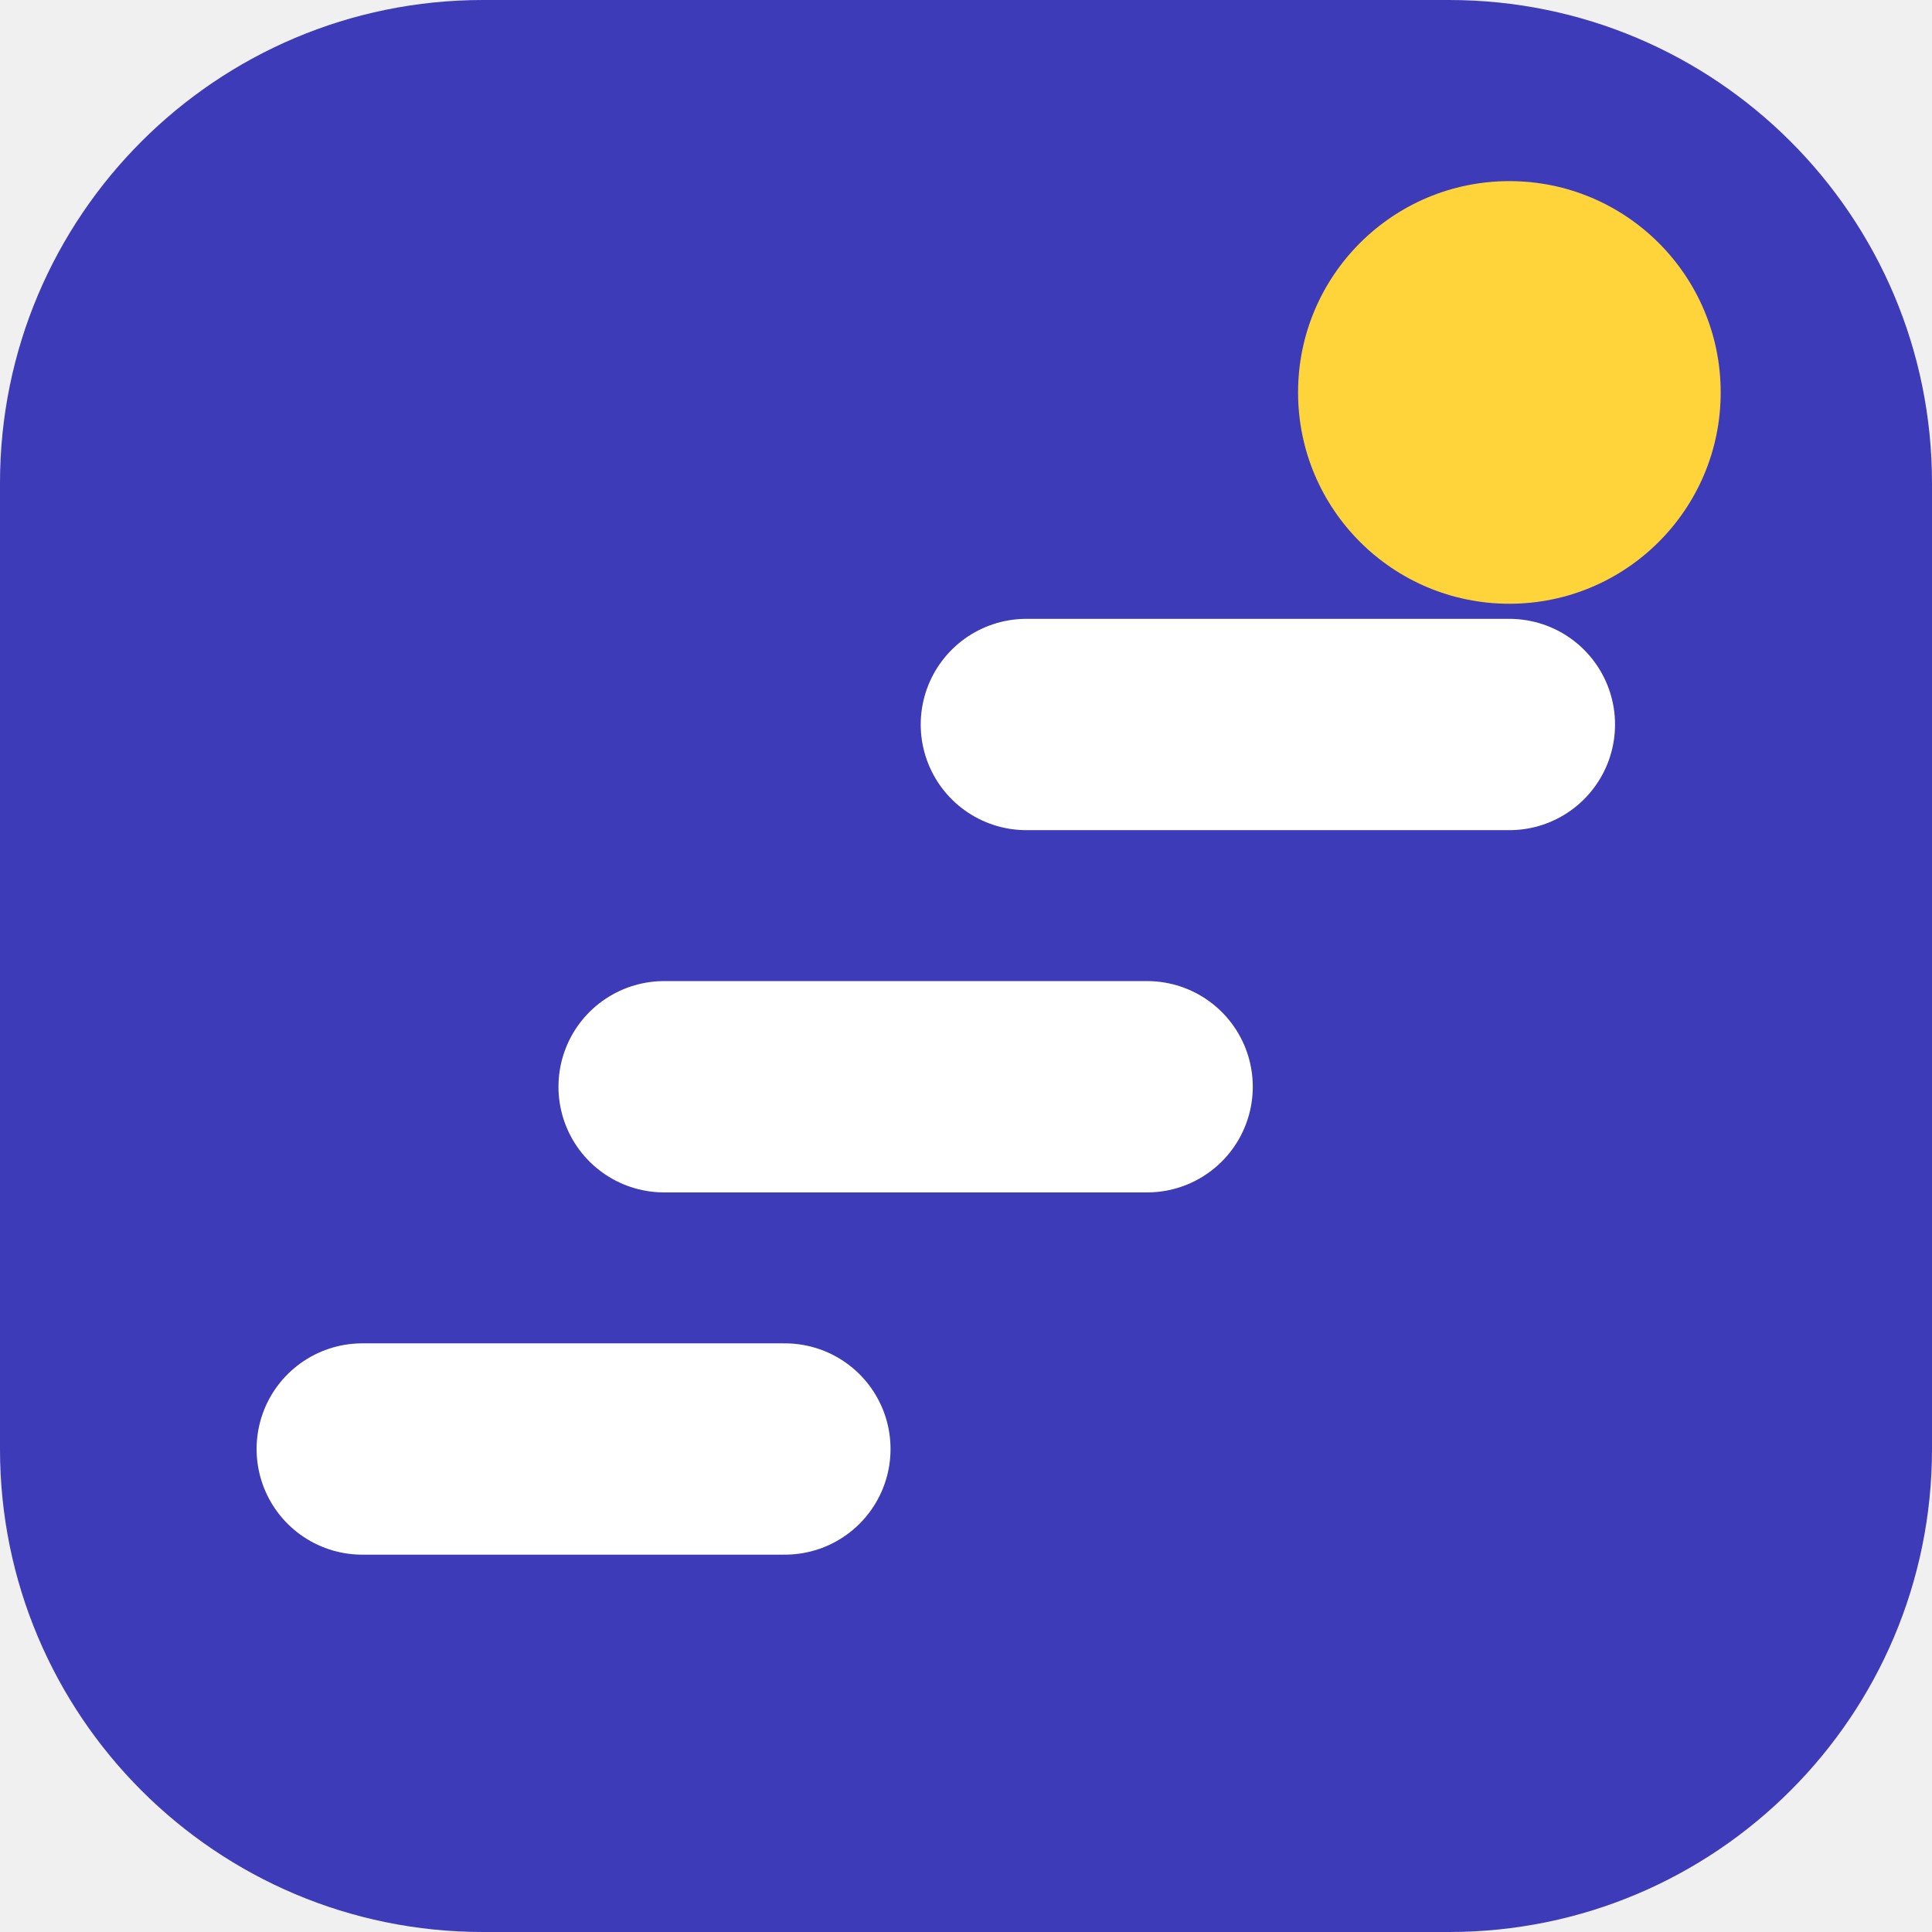
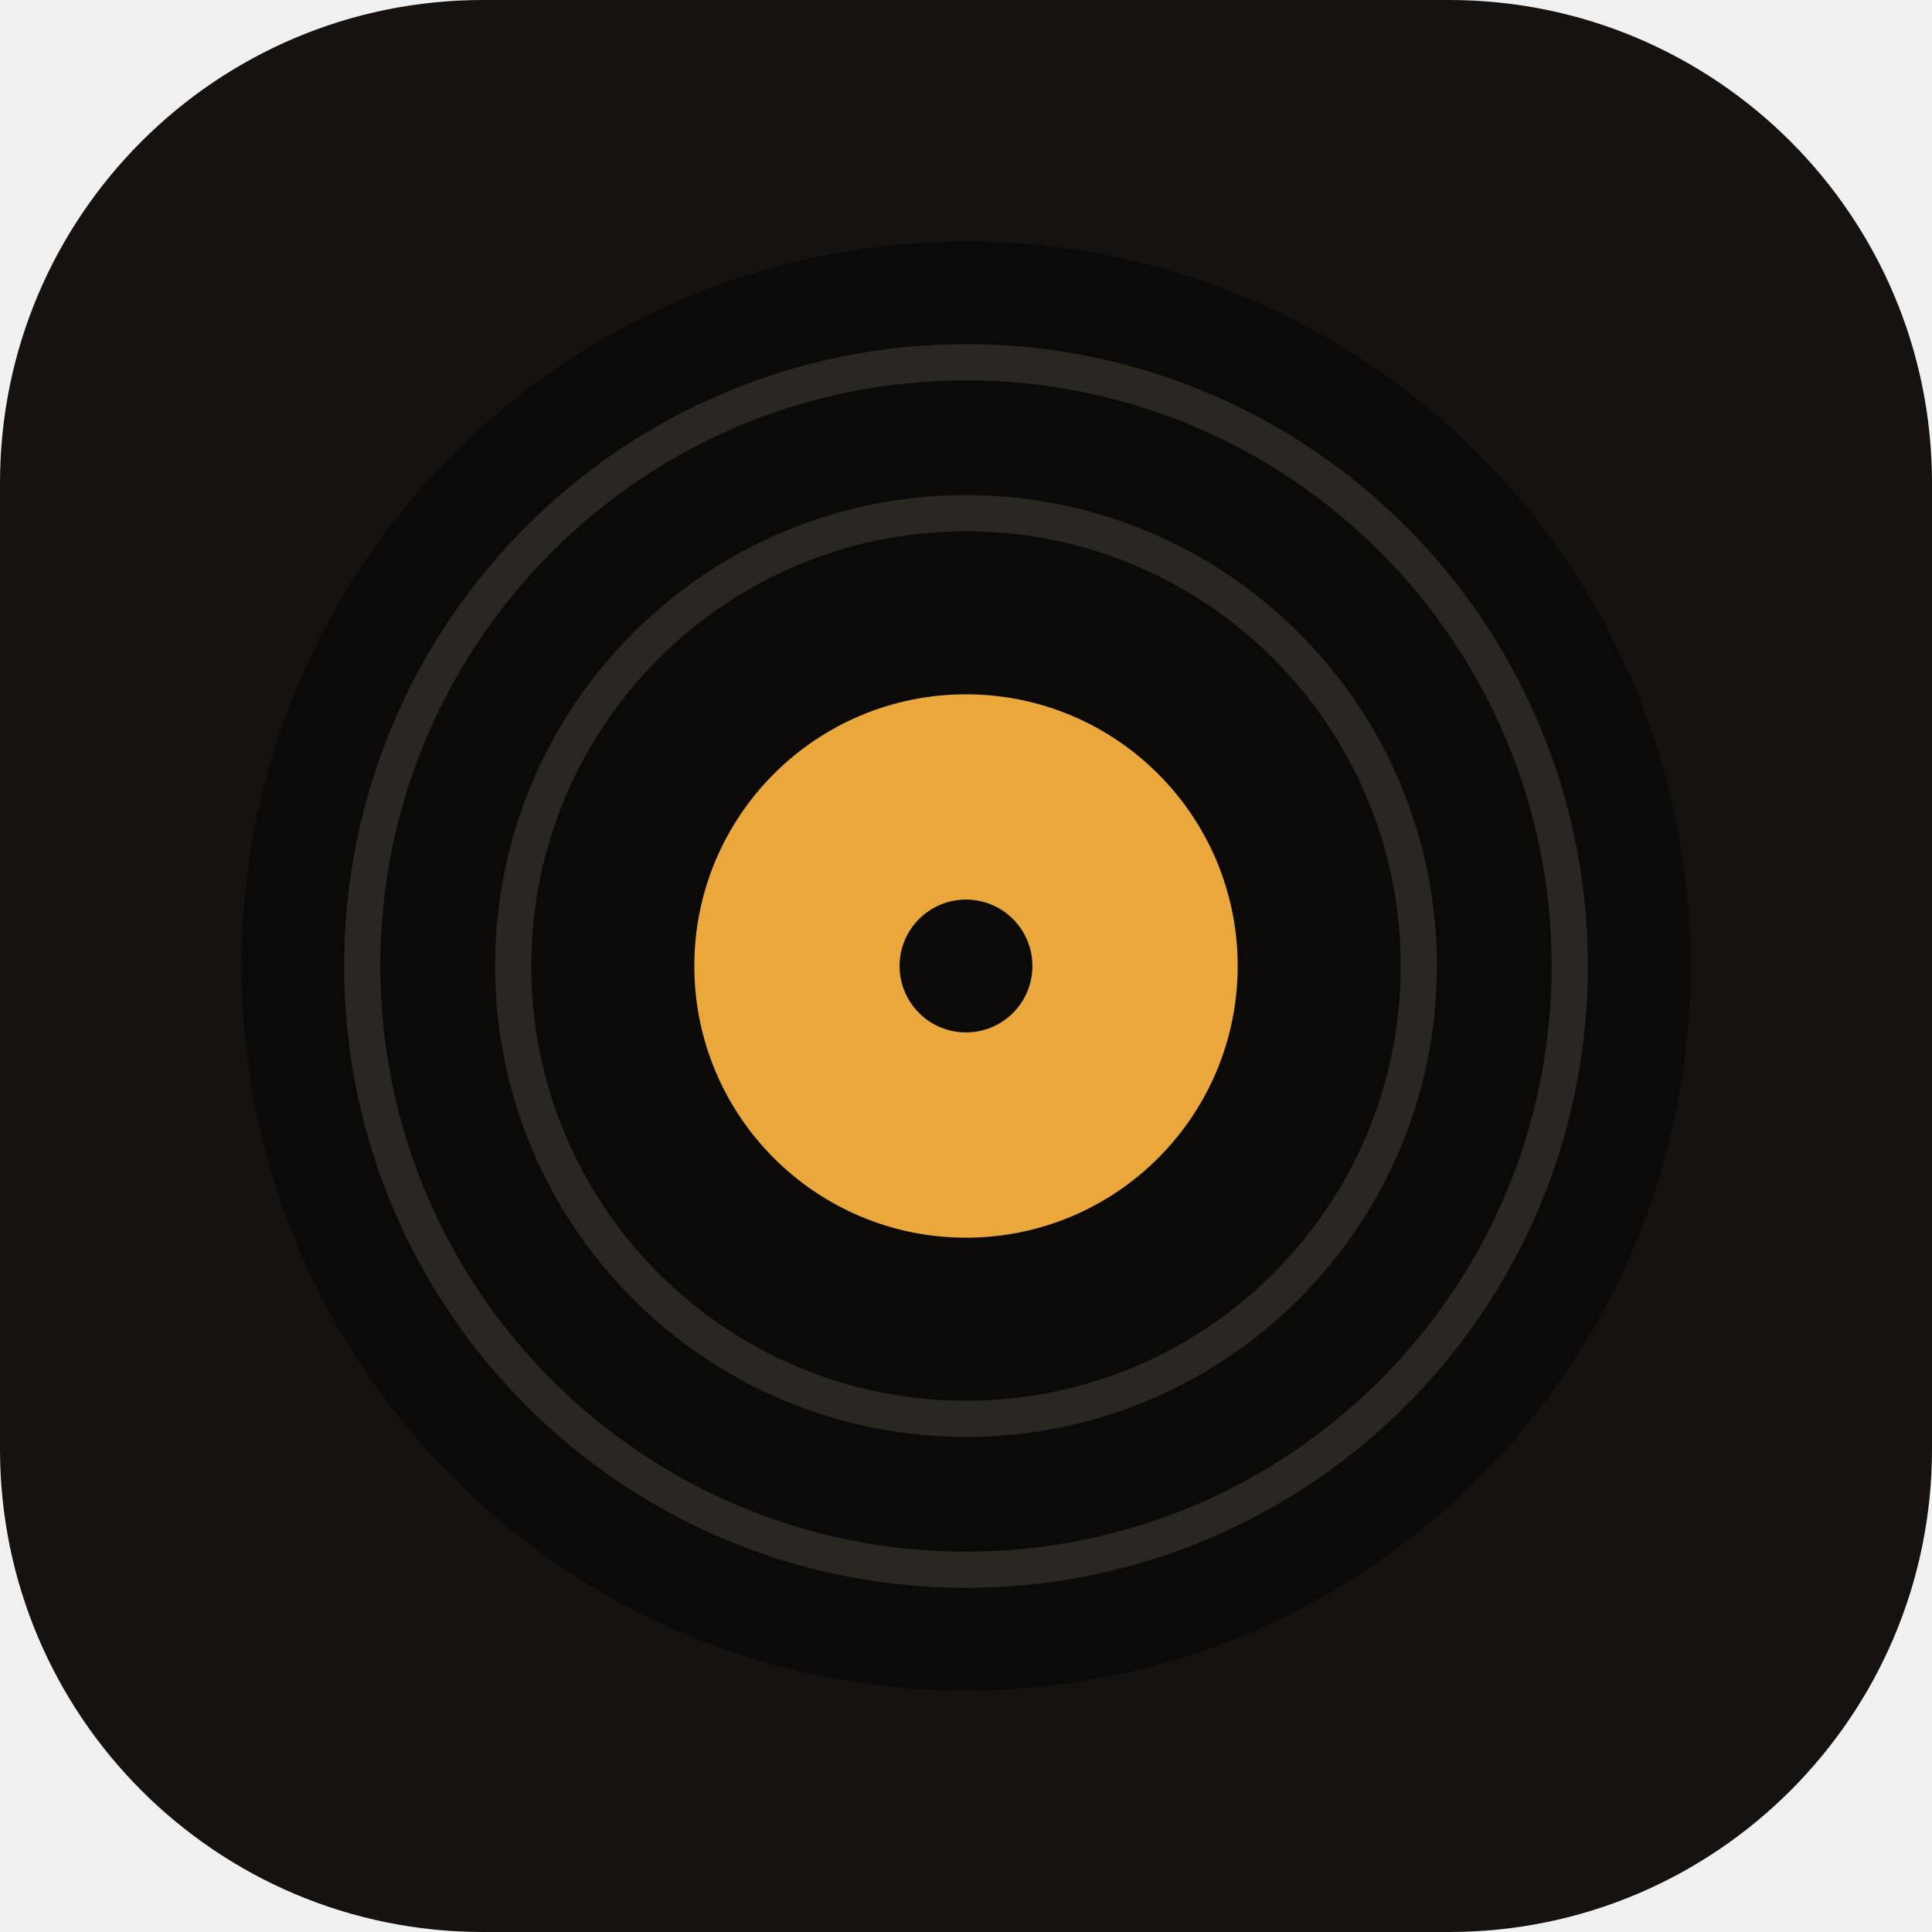
<svg xmlns="http://www.w3.org/2000/svg" viewBox="0 0 64 64">
-   <rect width="64" height="64" rx="16" fill="#3d3bb8" />
-   <path d="M12 48 H26 M22 36 H38 M34 24 H50" stroke="#fff" stroke-width="7" stroke-linecap="round" />
-   <circle cx="50" cy="13" r="7" fill="#ffd43b" />
+   <rect width="64" height="64" rx="16" fill="#15120f" />
+   <circle cx="32" cy="32" r="24" fill="#0b0a09" />
+   <circle cx="32" cy="32" r="20" fill="none" stroke="#2a2621" stroke-width="1.2" />
+   <circle cx="32" cy="32" r="15" fill="none" stroke="#2a2621" stroke-width="1.2" />
+   <circle cx="32" cy="32" r="9" fill="#e9a73c" />
+   <circle cx="32" cy="32" r="2.2" fill="#0b0a09" />
</svg>
